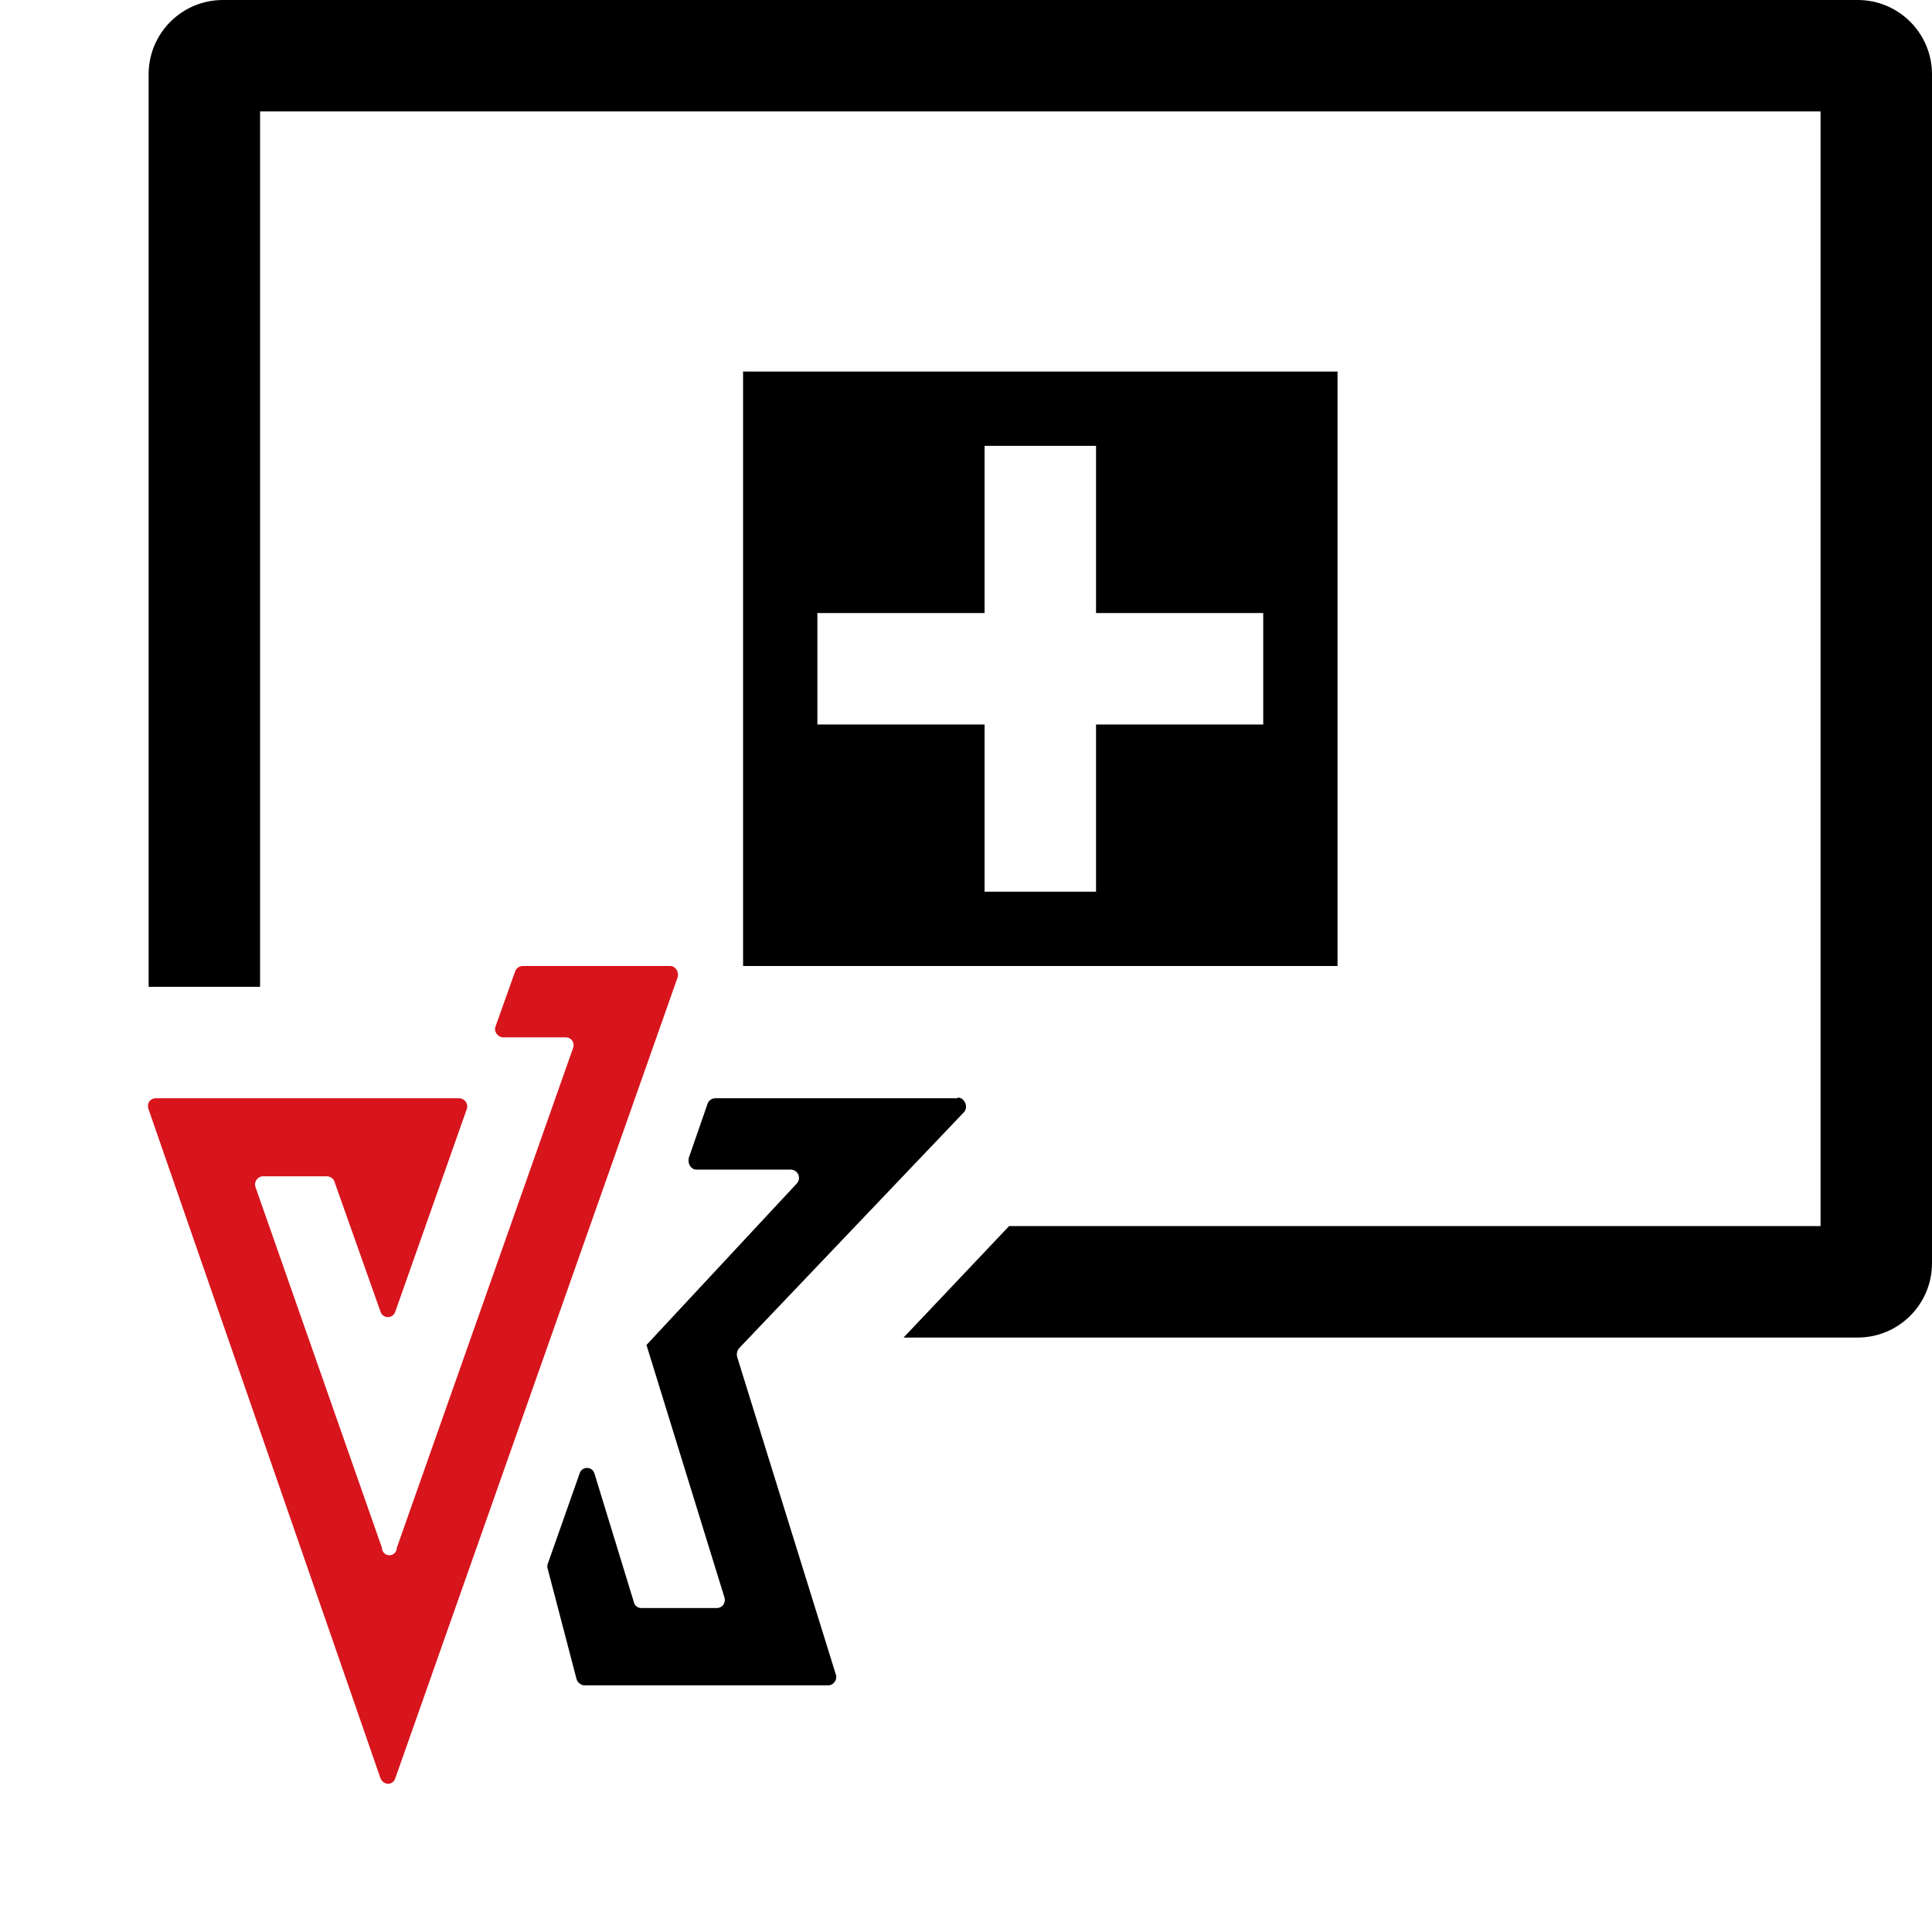
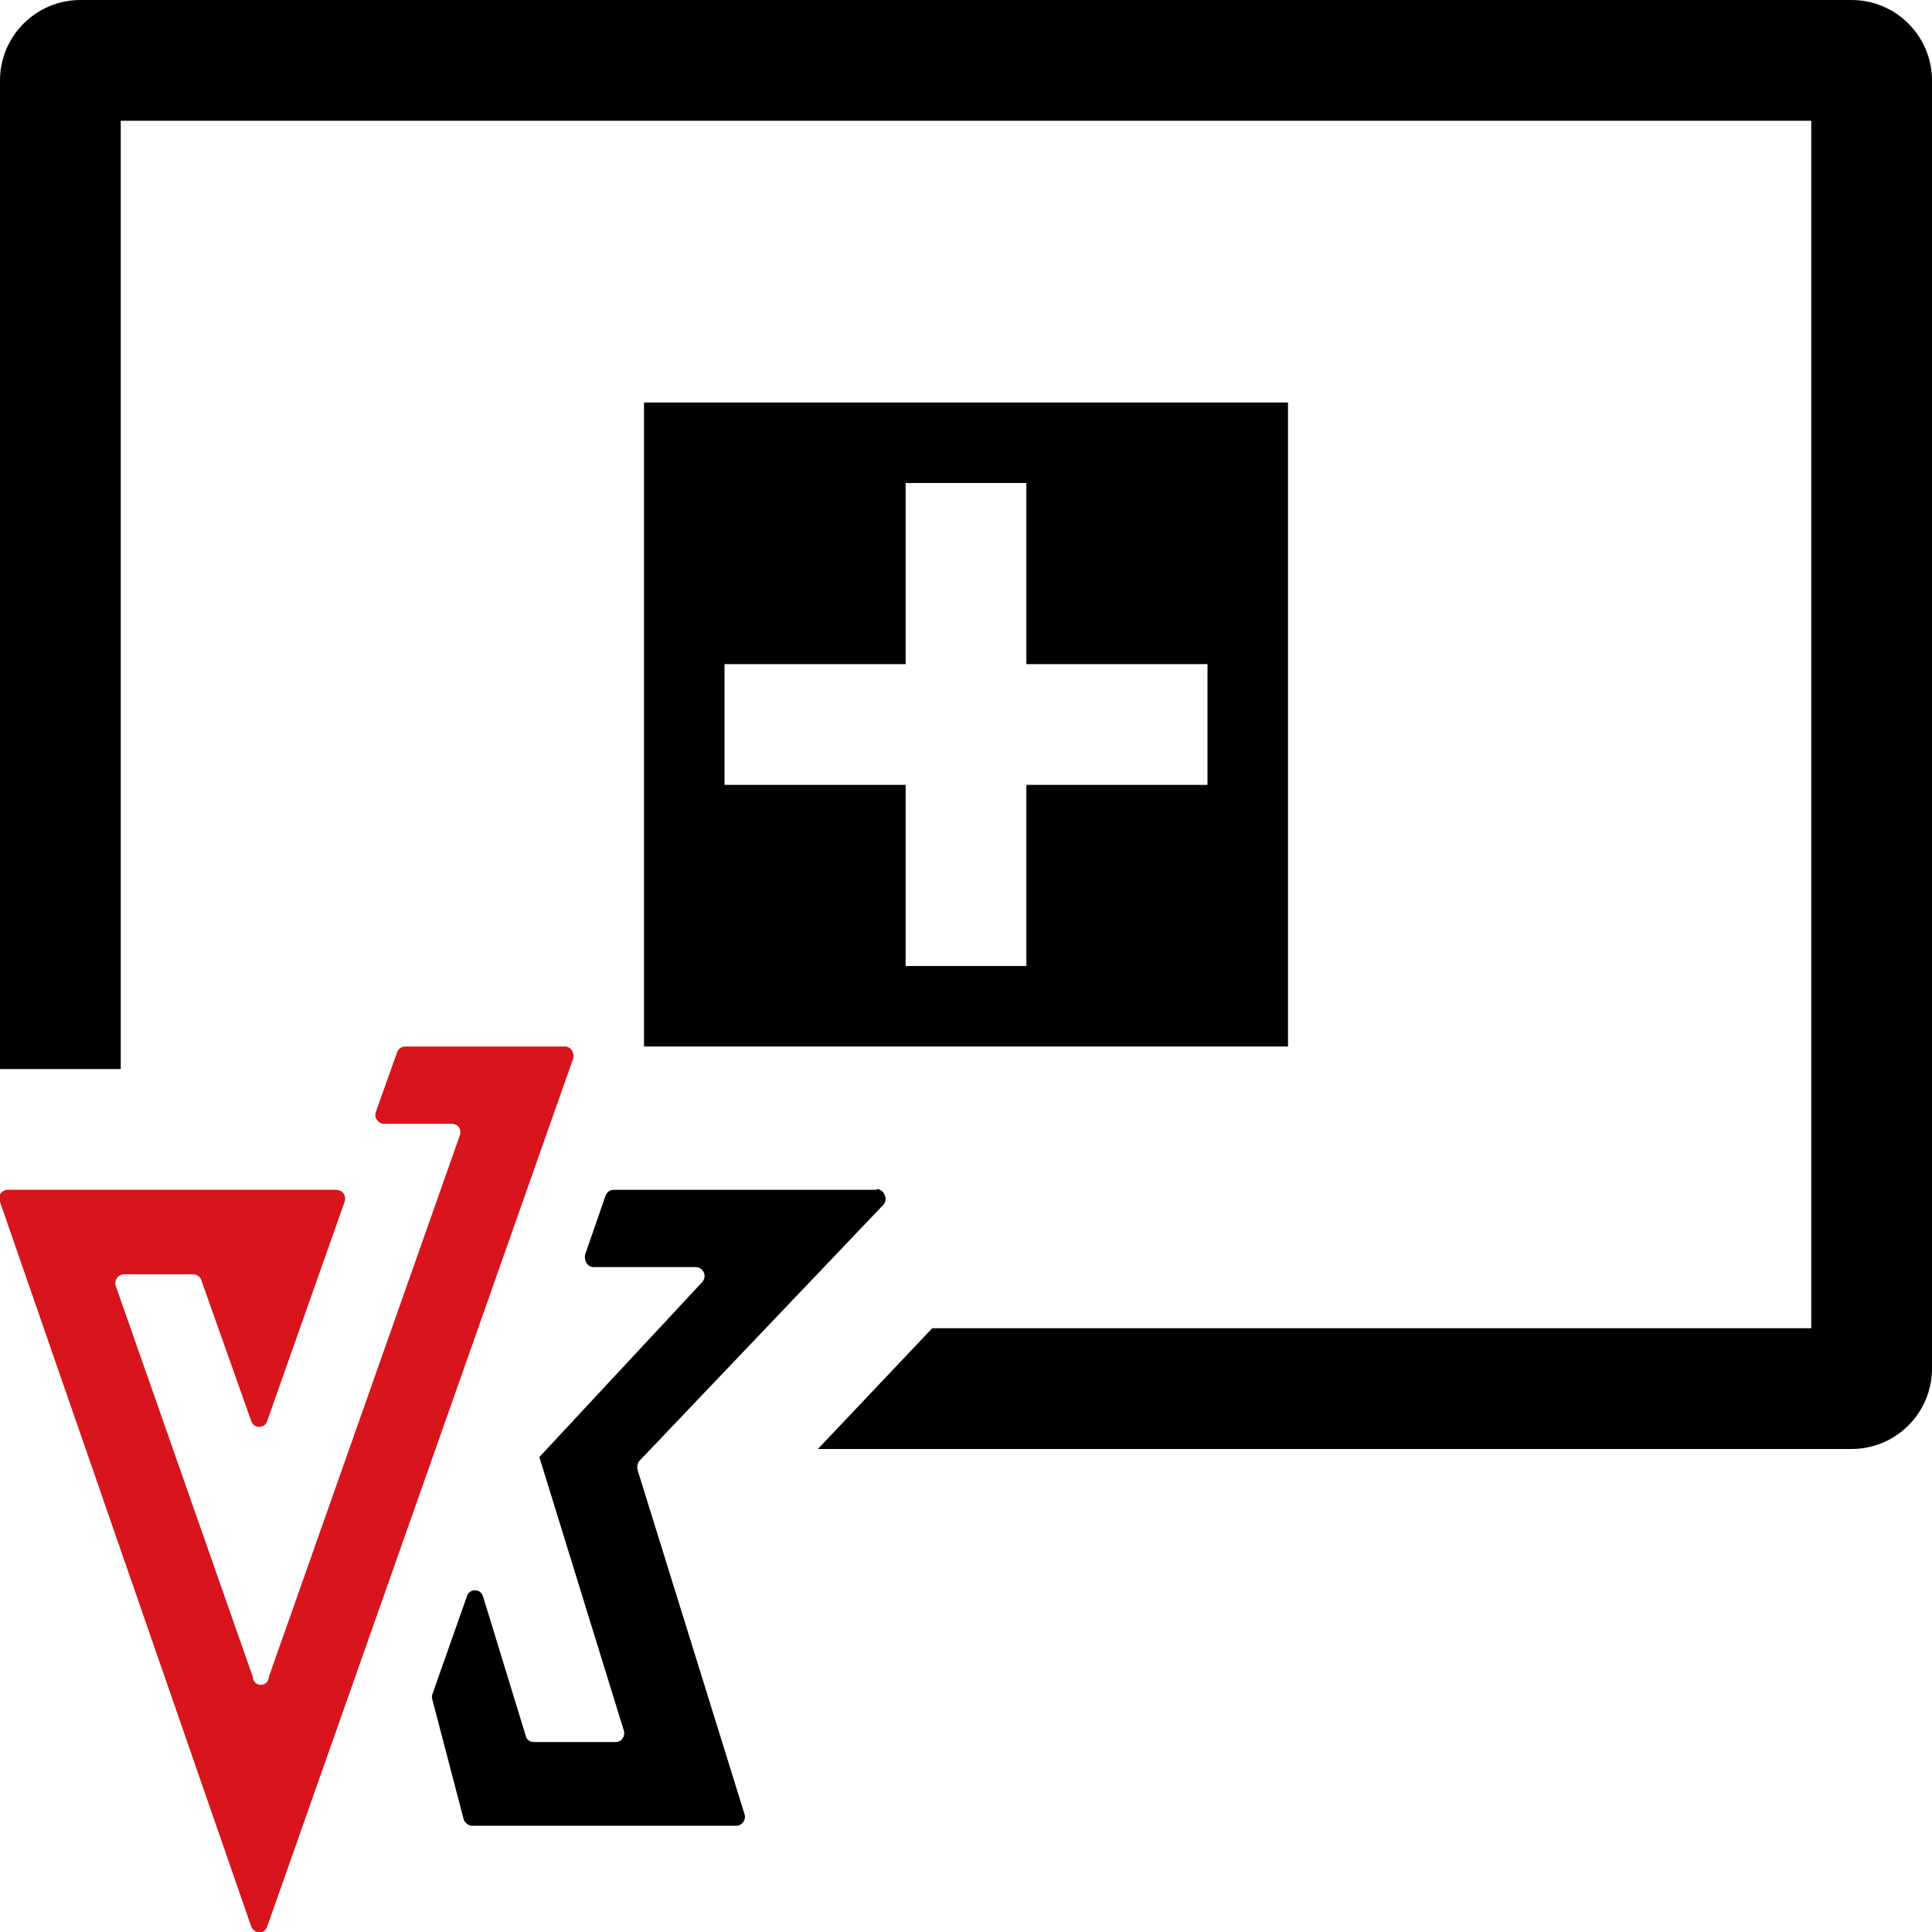
- <svg xmlns="http://www.w3.org/2000/svg" width="26" height="26" fill="none">
-   <path d="M2 1a1 1 0 011-1h22a1 1 0 011 1v16a1 1 0 01-1 1H12.16l1.42-1.5H24.5v-15h-21v11.78H2V1z" fill="#000" />
-   <path fill-rule="evenodd" clip-rule="evenodd" d="M18 5h-8v8h8V5zm-4.75 1v2.25H11v1.5h2.25V12h1.5V9.75H17v-1.5h-2.25V6h-1.5z" fill="#000" />
-   <path d="M12.89 14.78H9.62a.11.11 0 00-.1.08l-.25.72c-.02.08.03.16.1.16h1.27c.1 0 .15.12.08.19L8.7 18.1l1.05 3.4c.02.07-.03.14-.1.14H8.63a.1.1 0 01-.1-.08L8 19.83c-.03-.1-.17-.1-.2 0l-.43 1.22a.1.1 0 000 .06l.39 1.49c.01.04.06.08.1.08h3.29c.07 0 .12-.08.1-.14l-1.33-4.28c-.01-.04 0-.09.03-.12l3.02-3.17c.07-.07.01-.2-.08-.2z" fill="#000" />
-   <path d="M9.02 13H7.03a.11.11 0 00-.1.08l-.26.73c-.03.07.03.15.1.15h.84c.08 0 .13.07.1.15l-2.37 6.72a.1.1 0 01-.2 0l-1.7-4.85a.11.11 0 01.1-.15h.86c.04 0 .09.03.1.07l.62 1.75c.03.1.17.1.2 0l.96-2.72a.11.11 0 00-.1-.15H2.1c-.08 0-.13.07-.1.15l3.12 9c.04.1.17.1.2 0l3.8-10.78c.02-.07-.03-.15-.1-.15z" fill="#D8141C" />
+ <svg xmlns="http://www.w3.org/2000/svg" width="24" height="24" fill="none">
+   <path d="M0 1a1 1 0 011-1h22a1 1 0 011 1v16a1 1 0 01-1 1H10.16l1.42-1.5H22.5v-15h-21v11.78H0V1z" fill="#000" />
+   <path fill-rule="evenodd" clip-rule="evenodd" d="M16 5H8v8h8V5zm-4.75 1v2.25H9v1.5h2.25V12h1.5V9.75H15v-1.5h-2.25V6h-1.5z" fill="#000" />
+   <path d="M10.89 14.78H7.62a.11.11 0 00-.1.08l-.25.72c-.02.08.03.16.1.16h1.27c.1 0 .15.12.08.19L6.7 18.1l1.05 3.4c.02.07-.03.14-.1.14H6.63a.1.1 0 01-.1-.08L6 19.83c-.03-.1-.17-.1-.2 0l-.43 1.22a.1.1 0 000 .06l.39 1.49c.01.04.06.08.1.08h3.29c.07 0 .12-.08.1-.14l-1.33-4.28c-.01-.04 0-.09.03-.12l3.02-3.17c.07-.07.01-.2-.08-.2z" fill="#000" />
+   <path d="M7.02 13H5.03a.11.11 0 00-.1.08l-.26.73c-.03.07.03.15.1.15h.84c.08 0 .13.07.1.15l-2.37 6.72a.1.1 0 01-.2 0l-1.7-4.85a.11.11 0 01.1-.15h.86c.04 0 .09.03.1.07l.62 1.75c.03.1.17.1.2 0l.96-2.72a.11.11 0 00-.1-.15H.1c-.08 0-.13.07-.1.15l3.12 9c.04.1.17.1.2 0l3.8-10.78c.02-.07-.03-.15-.1-.15z" fill="#D8141C" />
</svg>
